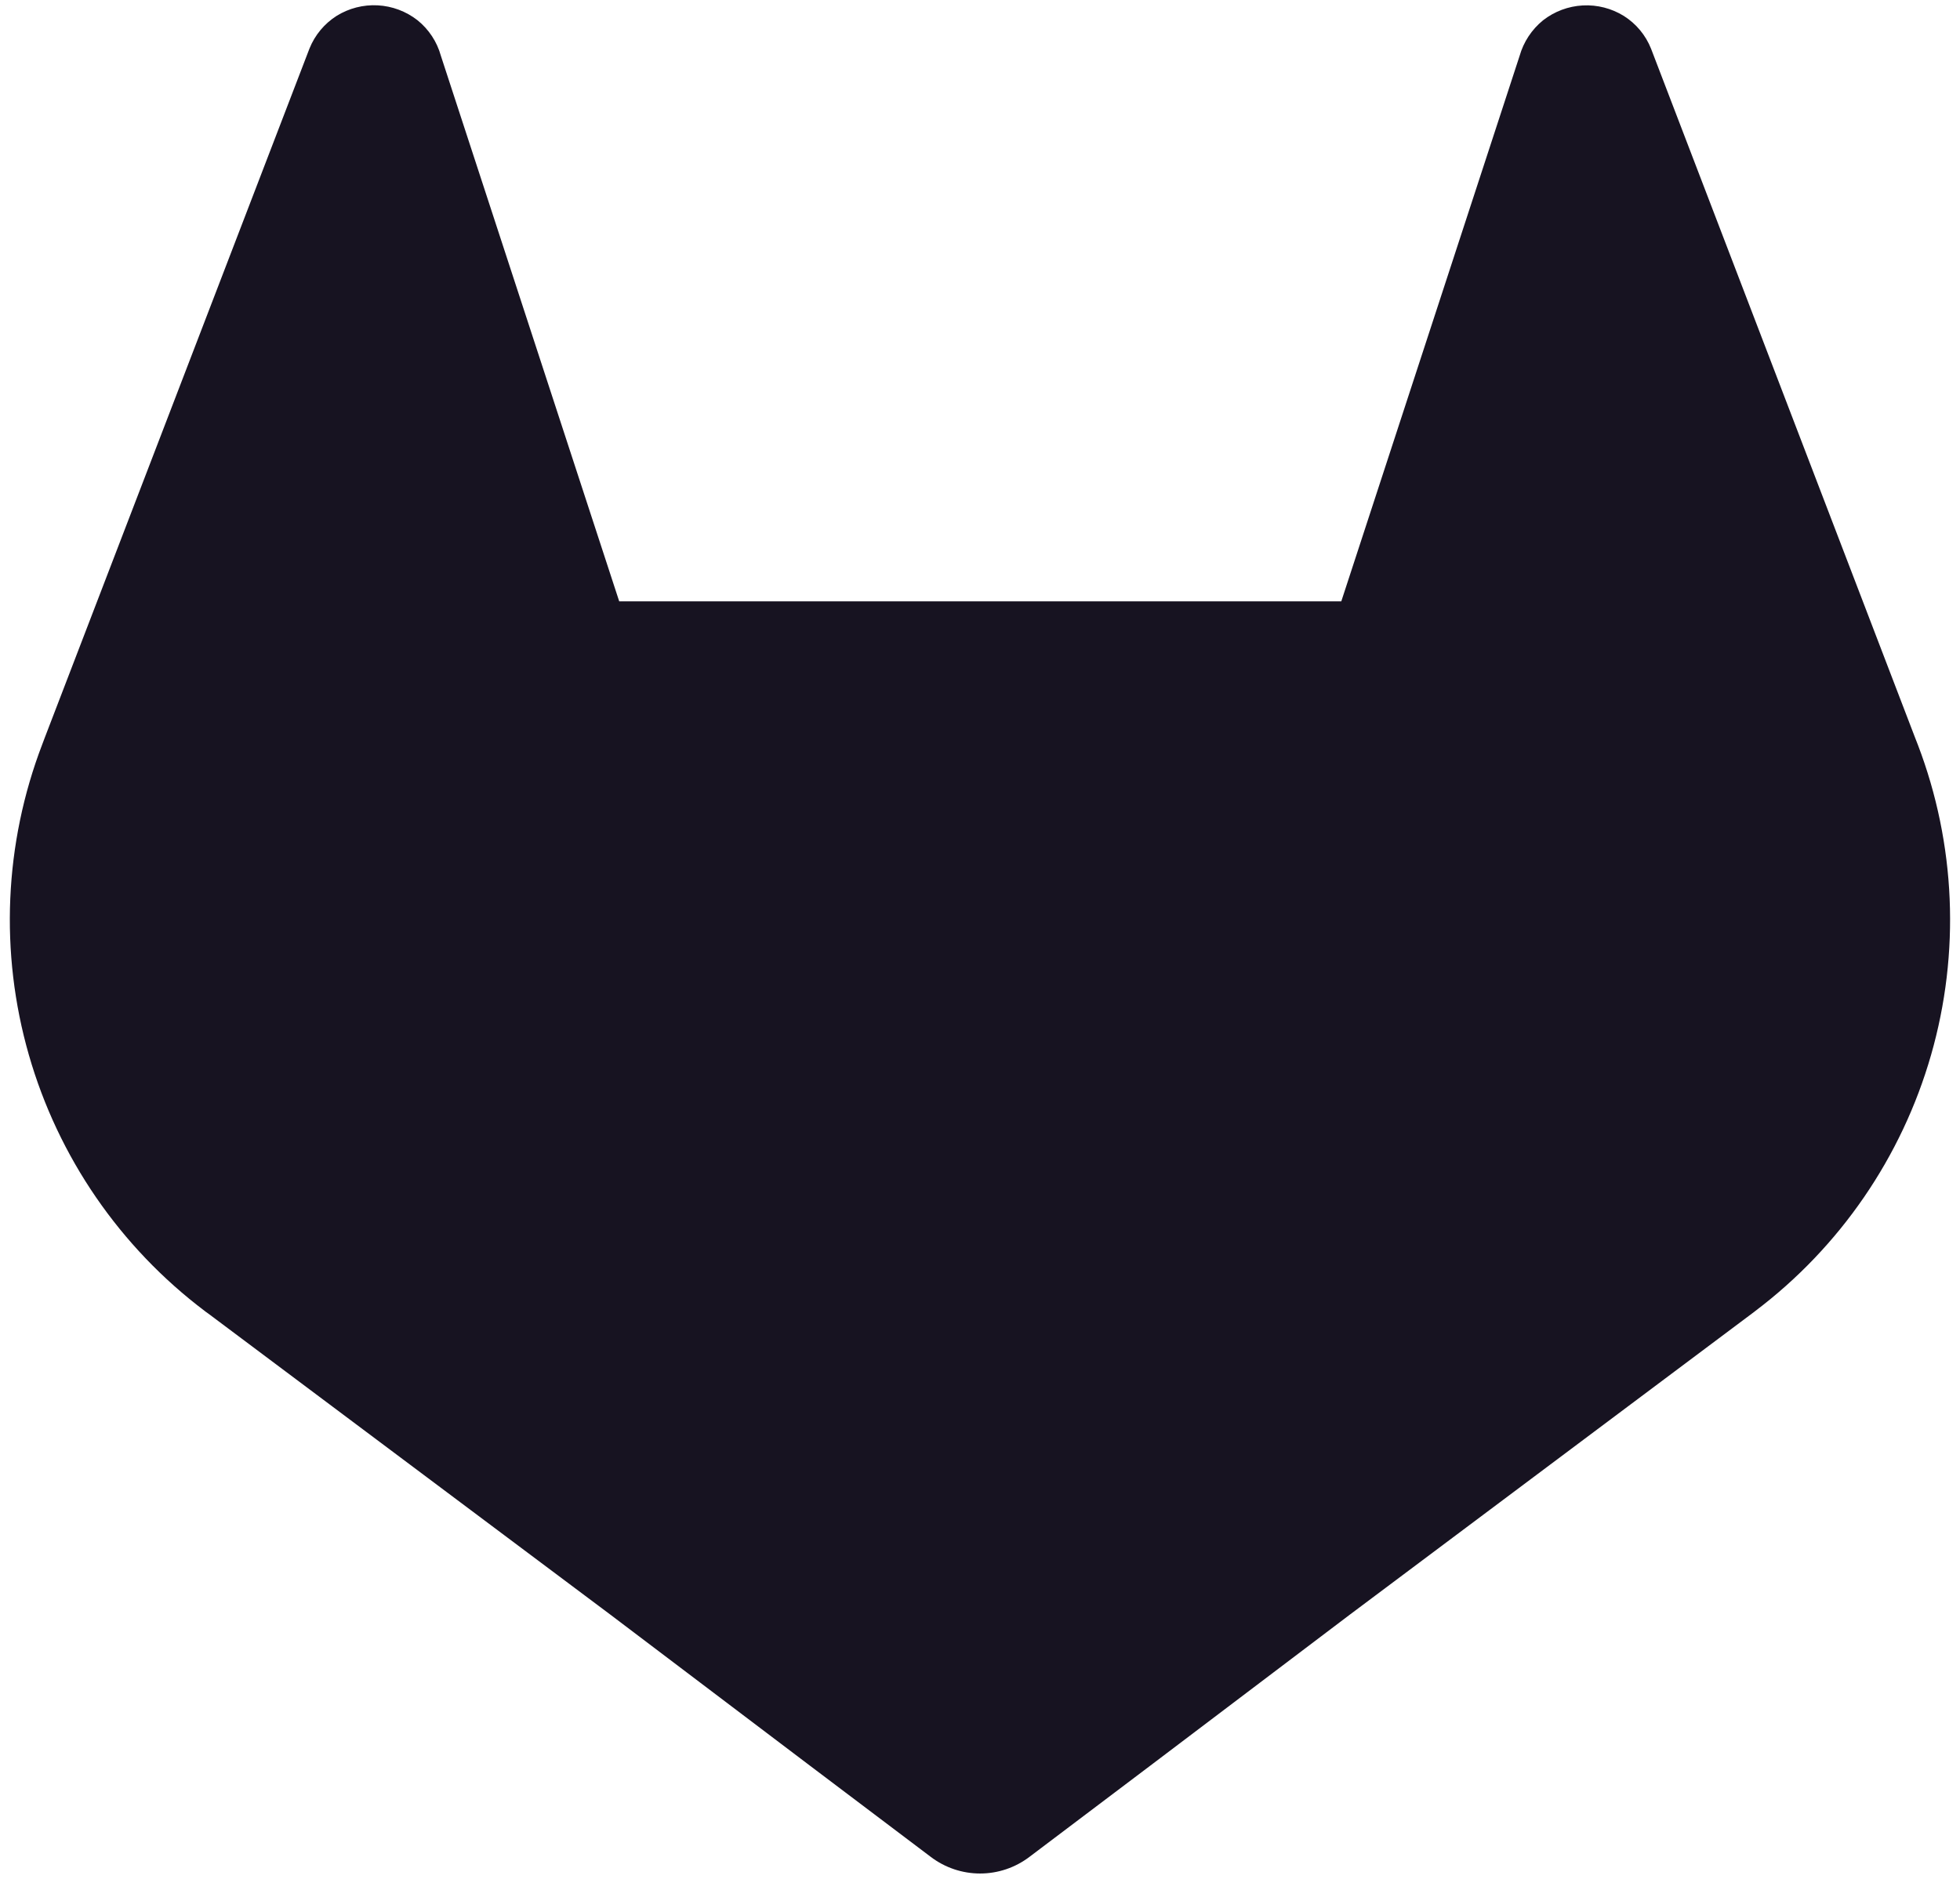
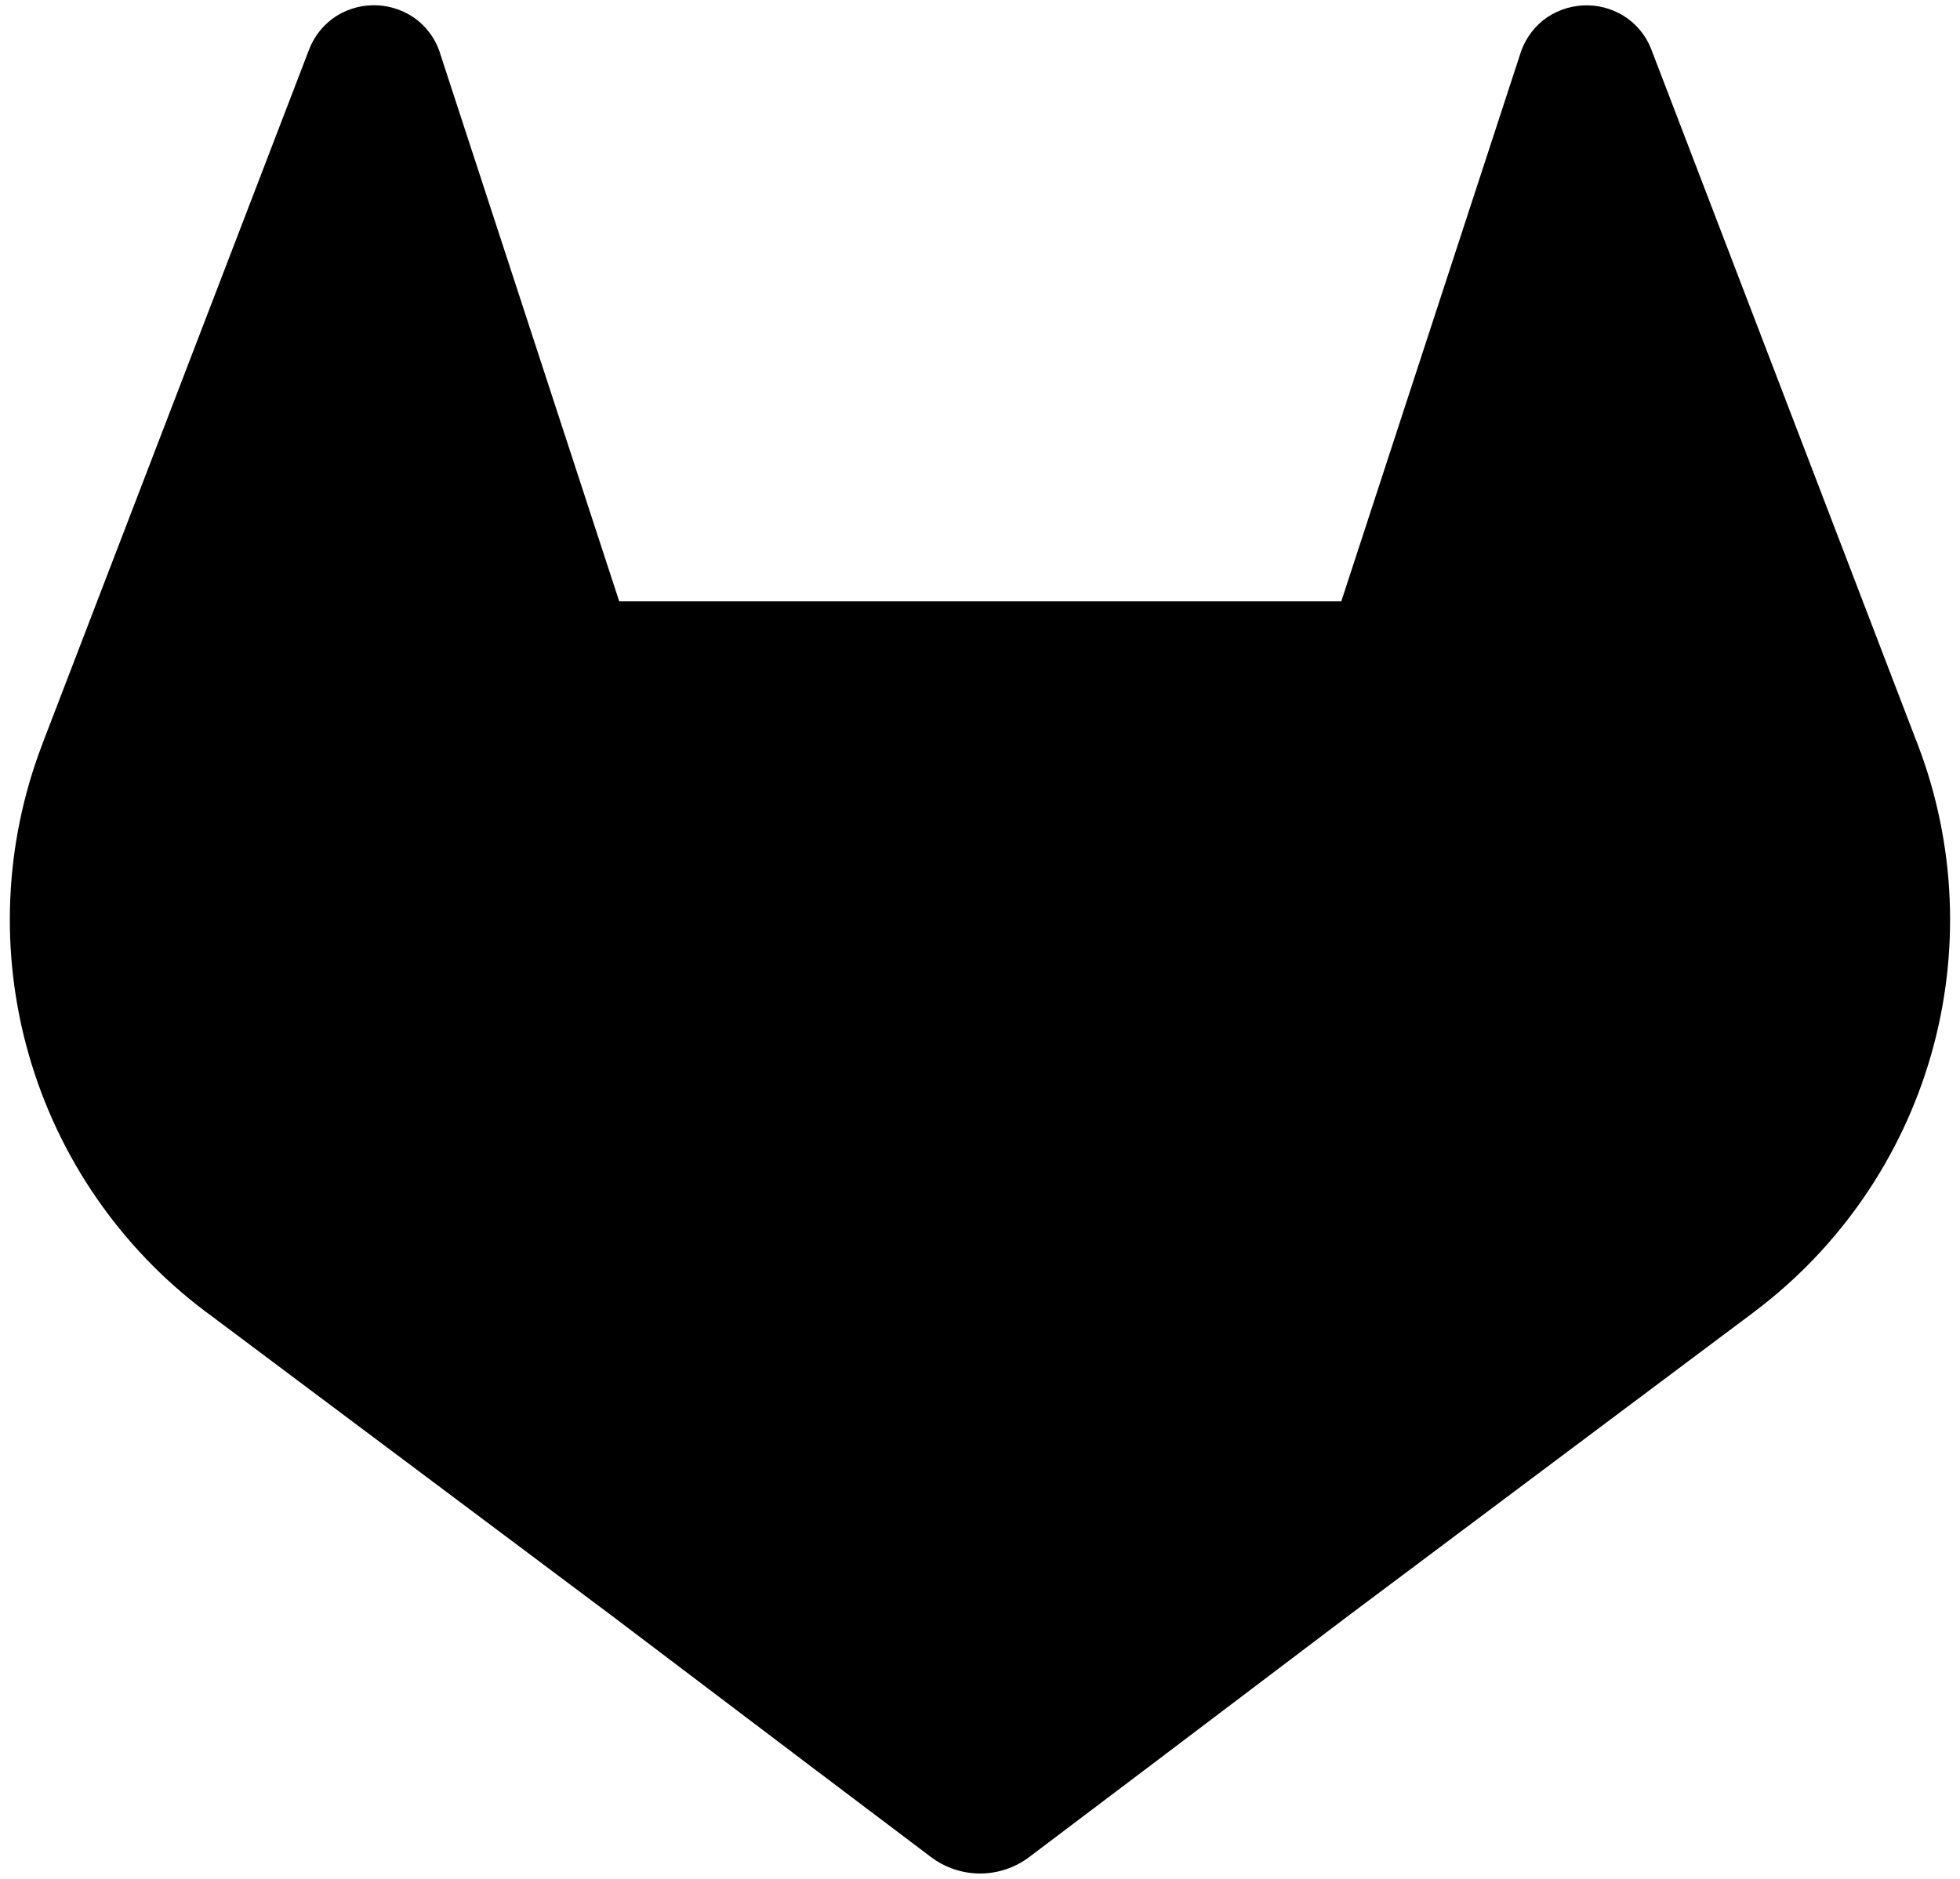
- <svg xmlns="http://www.w3.org/2000/svg" viewBox="0 0 194 186" fill="none">
-   <path d="M189.83 73.73L189.56 73.04L163.42 4.82C162.888 3.483 161.946 2.349 160.73 1.58C159.513 0.825 158.093 0.461 156.662 0.538C155.232 0.615 153.859 1.129 152.73 2.01C151.613 2.917 150.803 4.146 150.41 5.53L132.76 59.53H61.29L43.64 5.53C43.257 4.139 42.445 2.904 41.32 2C40.191 1.119 38.818 0.605 37.388 0.528C35.957 0.451 34.537 0.815 33.32 1.57C32.106 2.342 31.165 3.475 30.63 4.81L4.44 73L4.18 73.69C0.417 83.522 -0.048 94.311 2.857 104.43C5.761 114.549 11.876 123.45 20.28 129.79L20.37 129.86L20.61 130.03L60.43 159.85L80.13 174.76L92.13 183.82C93.534 184.886 95.248 185.463 97.01 185.463C98.772 185.463 100.486 184.886 101.89 183.82L113.89 174.76L133.59 159.85L173.65 129.85L173.75 129.77C182.135 123.429 188.236 114.537 191.136 104.432C194.035 94.327 193.577 83.553 189.83 73.73Z" fill="#171321" />
+ <svg xmlns="http://www.w3.org/2000/svg" viewBox="0 0 194 186" fill="currentColor">
+   <path d="M189.83 73.73L189.56 73.04L163.42 4.82C162.888 3.483 161.946 2.349 160.73 1.58C159.513 0.825 158.093 0.461 156.662 0.538C155.232 0.615 153.859 1.129 152.73 2.01C151.613 2.917 150.803 4.146 150.41 5.53L132.76 59.53H61.29L43.64 5.53C43.257 4.139 42.445 2.904 41.32 2C40.191 1.119 38.818 0.605 37.388 0.528C35.957 0.451 34.537 0.815 33.32 1.57C32.106 2.342 31.165 3.475 30.63 4.81L4.44 73L4.18 73.69C0.417 83.522 -0.048 94.311 2.857 104.43C5.761 114.549 11.876 123.45 20.28 129.79L20.37 129.86L20.61 130.03L60.43 159.85L80.13 174.76L92.13 183.82C93.534 184.886 95.248 185.463 97.01 185.463C98.772 185.463 100.486 184.886 101.89 183.82L113.89 174.76L133.59 159.85L173.65 129.85L173.75 129.77C182.135 123.429 188.236 114.537 191.136 104.432C194.035 94.327 193.577 83.553 189.83 73.73Z" />
</svg>
